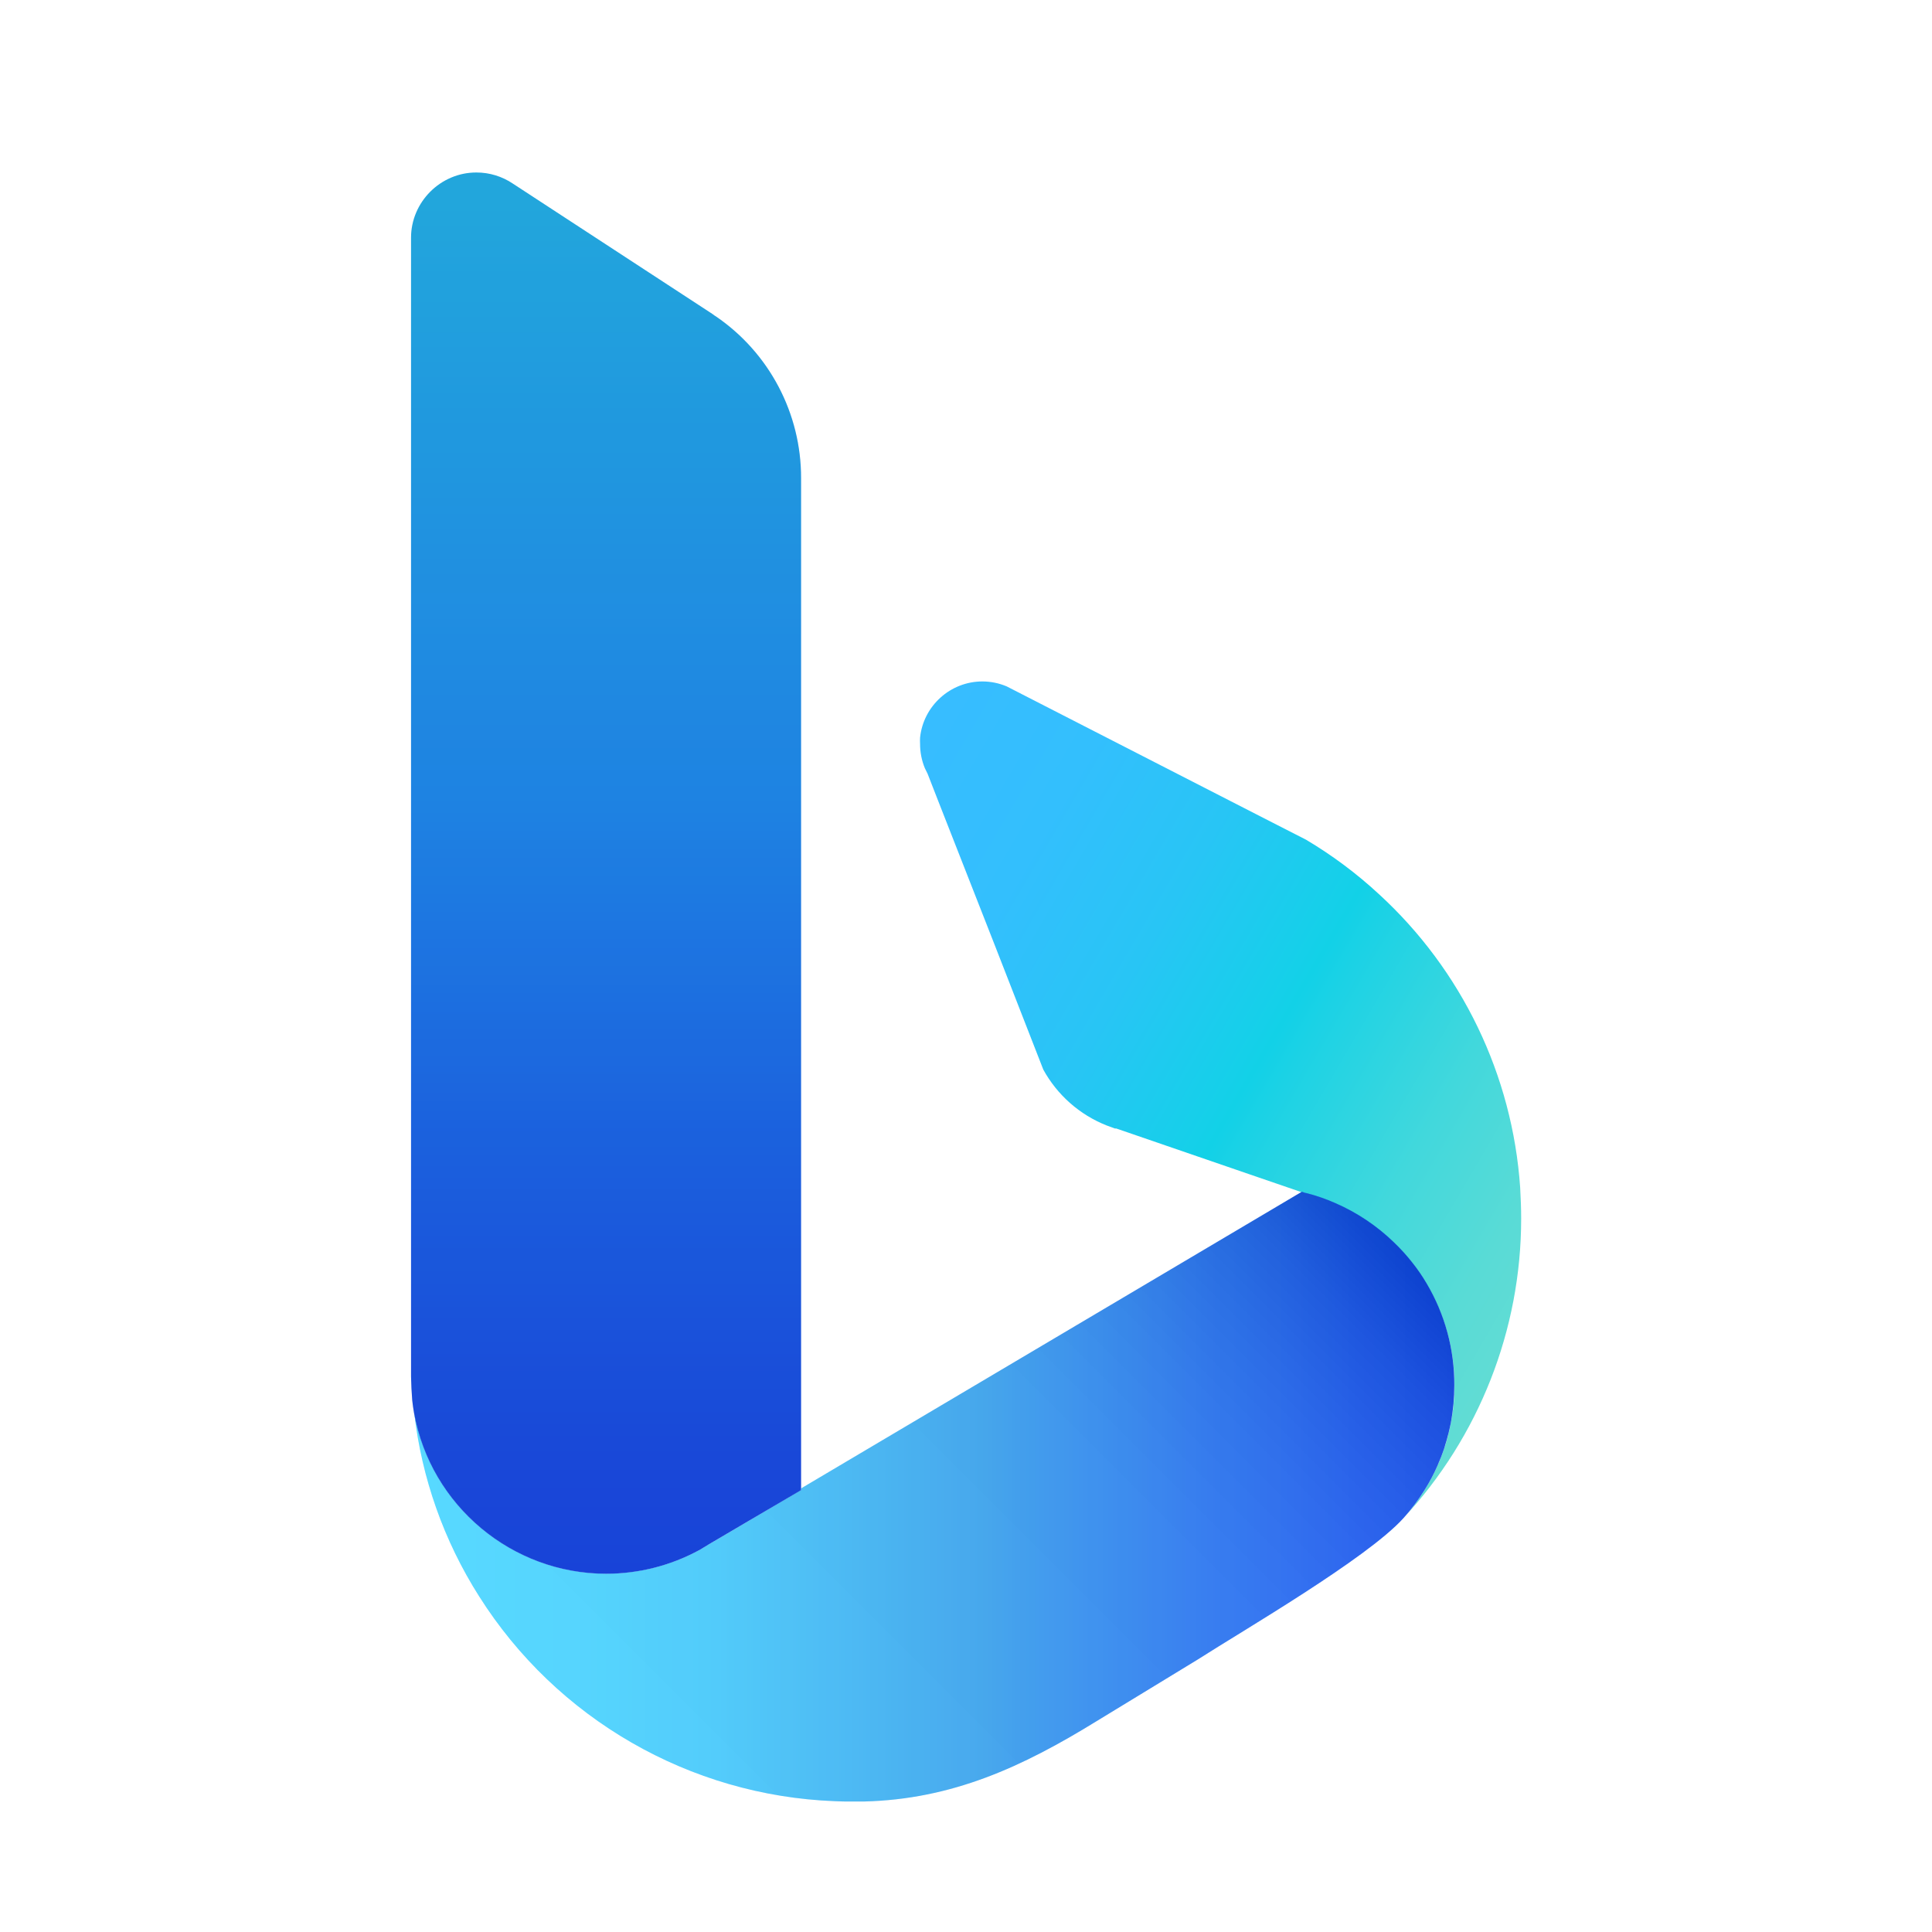
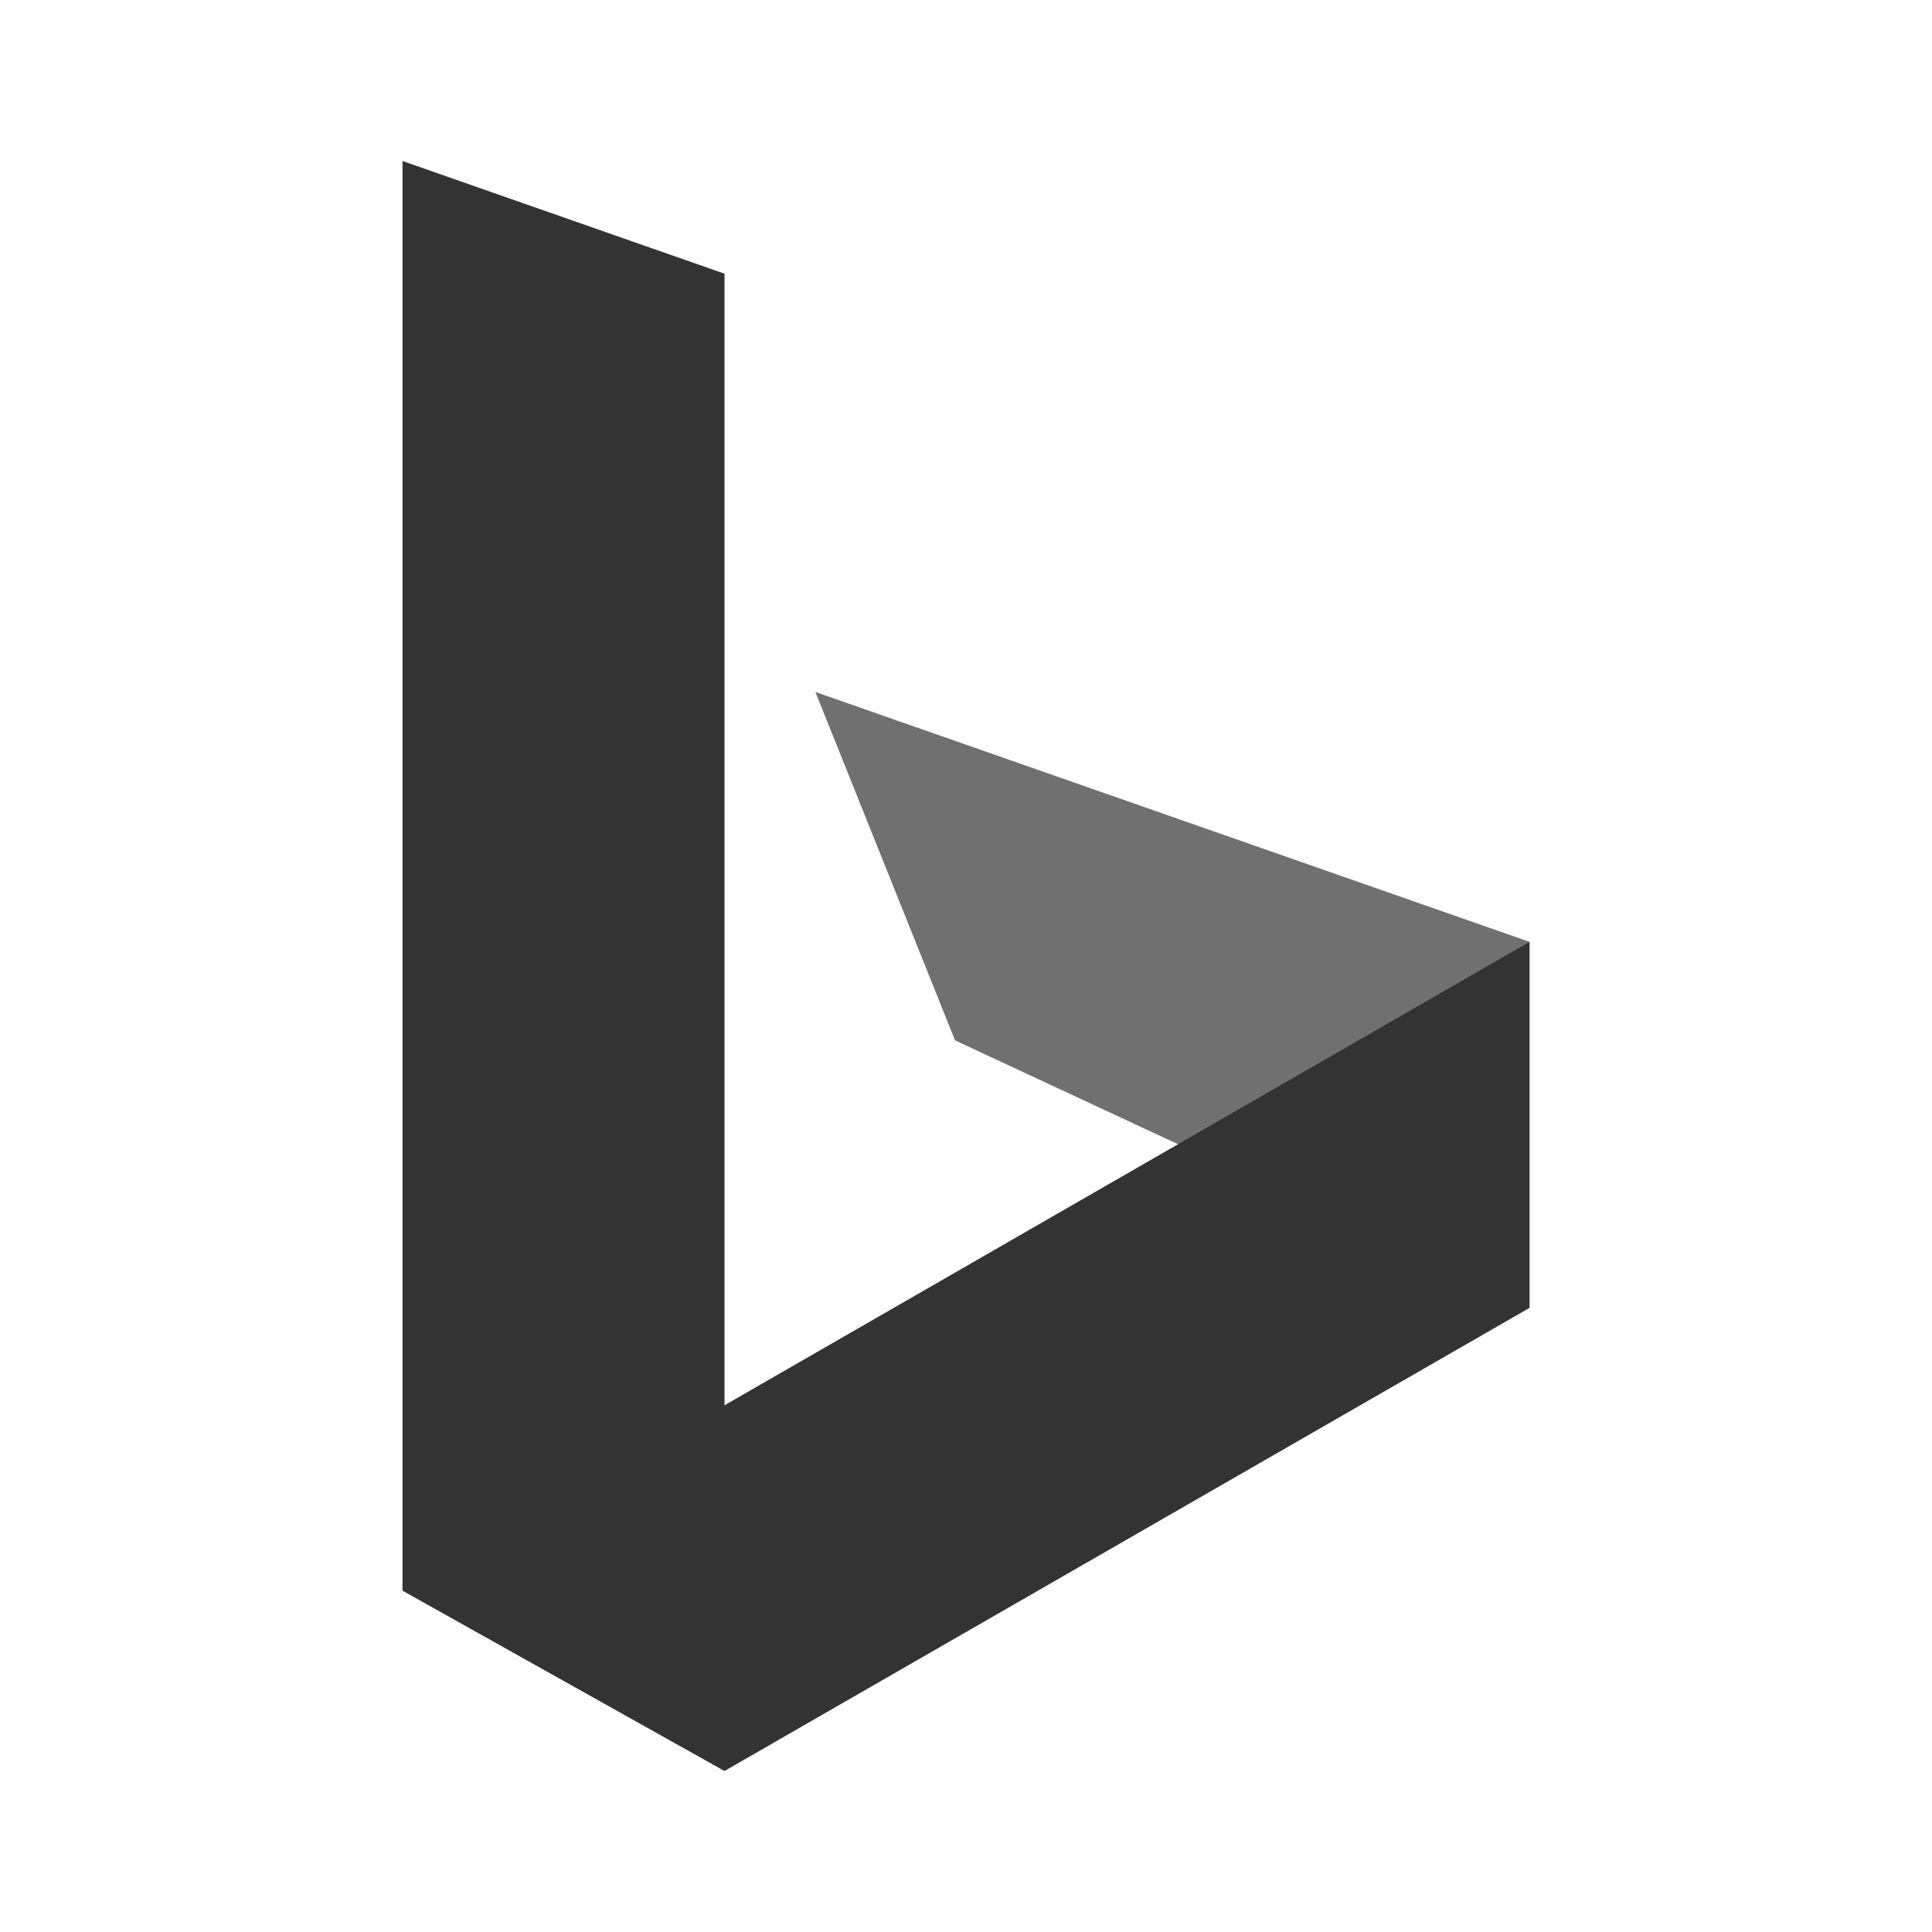
- <svg xmlns="http://www.w3.org/2000/svg" width="100%" height="100%" viewBox="0 0 1000 1000" version="1.1" xml:space="preserve" style="fill-rule:evenodd;clip-rule:evenodd;stroke-linejoin:round;stroke-miterlimit:2;">
-   <g transform="matrix(1,0,0,1,-4273.55,-1405)">
-     <g transform="matrix(0.445749,0,0,0.925926,3228.98,1405)">
-       <rect id="bing_icon" x="2343.41" y="0" width="2243.41" height="1080" style="fill:none;" />
-       <g id="bing_icon1">
-         <g id="bing-logo.svg" transform="matrix(5.50979,0,0,2.65246,3465.12,551.88)">
-           <g transform="matrix(1,0,0,1,-117,-171.705)">
-             <clipPath id="_clip1">
-               <rect x="0" y="0" width="234" height="343.41" />
-             </clipPath>
-             <g clip-path="url(#_clip1)">
-               <g transform="matrix(1,0,0,1,-163,-82.94)">
-                 <path d="M397,303.4C396.999,326.828 388.119,349.407 372.16,366.56C373.837,364.699 375.343,362.691 376.66,360.56C377.683,358.937 378.583,357.239 379.35,355.48C379.629,354.901 379.876,354.306 380.09,353.7C380.339,353.119 380.556,352.525 380.74,351.92C380.95,351.36 381.13,350.78 381.29,350.2C381.45,349.62 381.62,349 381.75,348.39L381.82,348.18C381.96,347.58 382.07,346.98 382.19,346.37C382.31,345.76 382.42,345.12 382.52,344.49C382.61,343.91 382.68,343.33 382.73,342.73C382.871,341.358 382.941,339.979 382.94,338.6C382.962,331.029 380.907,323.595 377,317.11C376.147,315.656 375.195,314.263 374.15,312.94C372.929,311.366 371.592,309.885 370.15,308.51C366.563,305.027 362.376,302.222 357.79,300.23C355.781,299.342 353.7,298.626 351.57,298.09L351.48,298.09L350.74,297.84L339.93,294.13L311.66,284.41L311.38,284.41L309.61,283.76C303.938,281.51 299.226,277.349 296.29,272L286,245.62L274.17,215.46L271.9,209.64L271.32,208.46C270.658,206.848 270.319,205.122 270.32,203.38C270.295,202.93 270.295,202.48 270.32,202.03C271.012,195.341 276.715,190.197 283.44,190.197C285.206,190.197 286.954,190.552 288.58,191.24L341.27,218.24L351.66,223.55C357.161,226.817 362.303,230.655 367,235C384.499,251.029 395.172,273.195 396.79,296.87C396.91,299.06 397,301.22 397,303.4Z" style="fill:url(#_Linear2);fill-rule:nonzero;" />
-               </g>
-               <g transform="matrix(1,0,0,1,-163,-82.94)">
-                 <path d="M382.91,338.56C382.91,341.183 382.669,343.801 382.19,346.38C382.05,347.05 381.91,347.73 381.75,348.38C381.45,349.58 381.13,350.74 380.75,351.91C380.54,352.51 380.33,353.11 380.1,353.69C379.87,354.27 379.61,354.87 379.36,355.47C378.593,357.229 377.693,358.927 376.67,360.55C375.351,362.68 373.845,364.687 372.17,366.55C364.49,375.04 338.42,390.18 328.81,396.34L307.48,409.34C291.85,418.97 277.07,425.79 258.48,426.25L255.88,426.25C254.68,426.25 253.49,426.25 252.31,426.18C221.779,425.005 193.717,408.835 177.39,383.01C169.965,371.321 165.287,358.098 163.71,344.34C167.209,363.865 184.359,378.214 204.195,378.214C211.007,378.214 217.714,376.522 223.71,373.29L223.85,373.22L225.94,371.97L234.43,366.97L245.24,360.57L245.24,360.27L246.63,359.44L343.34,302.15L350.78,297.74L351.52,297.99L351.61,297.99C353.741,298.524 355.822,299.24 357.83,300.13C362.416,302.122 366.603,304.927 370.19,308.41C371.632,309.785 372.969,311.266 374.19,312.84C375.234,314.163 376.186,315.557 377.04,317.01C380.922,323.524 382.952,330.977 382.91,338.56Z" style="fill:url(#_Linear3);fill-rule:nonzero;" />
-               </g>
-               <g transform="matrix(1,0,0,1,-163,-82.94)">
-                 <path d="M245.24,147.35L245.24,360.64L234.39,367L225.89,372L223.8,373.27C223.752,373.276 223.706,373.297 223.67,373.33C217.673,376.563 210.966,378.255 204.153,378.255C184.321,378.255 167.173,363.911 163.67,344.39C163.51,343.5 163.39,342.58 163.29,341.69C163.16,340.01 163.07,338.36 163.04,336.69L163.04,96.69C163.047,89.141 169.261,82.933 176.81,82.933C179.549,82.933 182.228,83.75 184.5,85.28L226.57,112.76C226.799,112.949 227.043,113.12 227.3,113.27C238.546,120.95 245.275,133.732 245.24,147.35Z" style="fill:url(#_Linear4);fill-rule:nonzero;" />
-               </g>
-               <g opacity="0.15">
-                 <g>
-                   <g transform="matrix(1,0,0,1,-163,-82.94)">
-                     <path d="M382.91,338.56C382.91,341.183 382.669,343.801 382.19,346.38C382.05,347.05 381.91,347.73 381.75,348.38C381.45,349.58 381.13,350.74 380.75,351.91C380.54,352.51 380.33,353.11 380.1,353.69C379.87,354.27 379.61,354.87 379.36,355.47C378.593,357.229 377.693,358.927 376.67,360.55C375.353,362.681 373.847,364.689 372.17,366.55C364.49,375.04 338.42,390.18 328.81,396.34L307.48,409.34C291.85,418.97 277.07,425.79 258.48,426.25L255.88,426.25C254.68,426.25 253.49,426.25 252.31,426.18C221.779,425.005 193.717,408.835 177.39,383.01C169.965,371.321 165.287,358.098 163.71,344.34C167.209,363.865 184.359,378.214 204.195,378.214C211.007,378.214 217.714,376.522 223.71,373.29L223.85,373.22L225.94,371.97L234.43,366.97L245.24,360.57L245.24,360.27L246.63,359.44L343.34,302.15L350.78,297.74L351.52,297.99L351.61,297.99C353.741,298.524 355.822,299.24 357.83,300.13C362.416,302.122 366.603,304.927 370.19,308.41C371.632,309.785 372.969,311.266 374.19,312.84C375.234,314.163 376.186,315.557 377.04,317.01C380.922,323.524 382.952,330.977 382.91,338.56Z" style="fill:url(#_Linear5);fill-rule:nonzero;" />
-                   </g>
-                 </g>
-               </g>
-               <g opacity="0.1">
-                 <g>
-                   <g transform="matrix(1,0,0,1,-163,-82.94)">
-                     <path d="M245.24,147.35L245.24,360.64L234.39,367L225.89,372L223.8,373.27C223.752,373.276 223.706,373.297 223.67,373.33C217.673,376.563 210.966,378.255 204.153,378.255C184.321,378.255 167.173,363.911 163.67,344.39C163.51,343.5 163.39,342.58 163.29,341.69C163.16,340.01 163.07,338.36 163.04,336.69L163.04,96.69C163.047,89.141 169.261,82.933 176.81,82.933C179.549,82.933 182.228,83.75 184.5,85.28L226.57,112.76C226.799,112.949 227.043,113.12 227.3,113.27C238.546,120.95 245.275,133.732 245.24,147.35Z" style="fill:url(#_Linear6);fill-rule:nonzero;" />
-                   </g>
-                 </g>
-               </g>
-             </g>
-           </g>
-         </g>
-       </g>
-     </g>
-   </g>
-   <defs>
-     <linearGradient id="_Linear2" x1="0" y1="0" x2="1" y2="0" gradientUnits="userSpaceOnUse" gradientTransform="matrix(150.612,87.042,-87.042,150.612,252.017,234.581)">
-       <stop offset="0" style="stop-color:rgb(55,189,255);stop-opacity:1" />
-       <stop offset="0.18" style="stop-color:rgb(51,191,253);stop-opacity:1" />
-       <stop offset="0.36" style="stop-color:rgb(40,197,245);stop-opacity:1" />
-       <stop offset="0.53" style="stop-color:rgb(21,208,233);stop-opacity:1" />
-       <stop offset="0.55" style="stop-color:rgb(18,209,231);stop-opacity:1" />
-       <stop offset="0.59" style="stop-color:rgb(28,210,229);stop-opacity:1" />
-       <stop offset="0.77" style="stop-color:rgb(66,216,220);stop-opacity:1" />
-       <stop offset="0.91" style="stop-color:rgb(89,219,214);stop-opacity:1" />
-       <stop offset="1" style="stop-color:rgb(98,220,212);stop-opacity:1" />
-     </linearGradient>
-     <linearGradient id="_Linear3" x1="0" y1="0" x2="1" y2="0" gradientUnits="userSpaceOnUse" gradientTransform="matrix(219.316,0,0,219.316,163.753,365.144)">
-       <stop offset="0" style="stop-color:rgb(57,210,255);stop-opacity:1" />
-       <stop offset="0.15" style="stop-color:rgb(56,206,254);stop-opacity:1" />
-       <stop offset="0.29" style="stop-color:rgb(53,195,250);stop-opacity:1" />
-       <stop offset="0.55" style="stop-color:rgb(41,154,235);stop-opacity:1" />
-       <stop offset="0.58" style="stop-color:rgb(38,146,236);stop-opacity:1" />
-       <stop offset="0.76" style="stop-color:rgb(26,108,241);stop-opacity:1" />
-       <stop offset="0.91" style="stop-color:rgb(19,85,244);stop-opacity:1" />
-       <stop offset="1" style="stop-color:rgb(16,76,245);stop-opacity:1" />
-     </linearGradient>
-     <linearGradient id="_Linear4" x1="0" y1="0" x2="1" y2="0" gradientUnits="userSpaceOnUse" gradientTransform="matrix(1.79506e-14,-293.156,293.156,1.79506e-14,204.34,384.215)">
-       <stop offset="0" style="stop-color:rgb(27,72,239);stop-opacity:1" />
-       <stop offset="0.12" style="stop-color:rgb(28,81,240);stop-opacity:1" />
-       <stop offset="0.32" style="stop-color:rgb(30,105,245);stop-opacity:1" />
-       <stop offset="0.57" style="stop-color:rgb(33,144,251);stop-opacity:1" />
-       <stop offset="1" style="stop-color:rgb(38,184,244);stop-opacity:1" />
-     </linearGradient>
-     <linearGradient id="_Linear5" x1="0" y1="0" x2="1" y2="0" gradientUnits="userSpaceOnUse" gradientTransform="matrix(135.453,-135.209,135.209,135.453,207.274,419.179)">
-       <stop offset="0" style="stop-color:white;stop-opacity:1" />
-       <stop offset="0.6" style="stop-color:rgb(235,235,235);stop-opacity:1" />
-       <stop offset="0.68" style="stop-color:rgb(218,218,218);stop-opacity:1" />
-       <stop offset="0.75" style="stop-color:rgb(196,196,196);stop-opacity:1" />
-       <stop offset="0.81" style="stop-color:rgb(168,168,168);stop-opacity:1" />
-       <stop offset="0.86" style="stop-color:rgb(136,136,136);stop-opacity:1" />
-       <stop offset="0.91" style="stop-color:rgb(98,98,98);stop-opacity:1" />
-       <stop offset="0.95" style="stop-color:rgb(55,55,55);stop-opacity:1" />
-       <stop offset="0.99" style="stop-color:rgb(9,9,9);stop-opacity:1" />
-       <stop offset="1" style="stop-color:black;stop-opacity:1" />
-     </linearGradient>
-     <linearGradient id="_Linear6" x1="0" y1="0" x2="1" y2="0" gradientUnits="userSpaceOnUse" gradientTransform="matrix(2.18446e-13,-3567.5,3567.5,2.18446e-13,-2401.6,197388)">
-       <stop offset="0" style="stop-color:white;stop-opacity:1" />
-       <stop offset="0.6" style="stop-color:rgb(235,235,235);stop-opacity:1" />
-       <stop offset="0.68" style="stop-color:rgb(218,218,218);stop-opacity:1" />
-       <stop offset="0.75" style="stop-color:rgb(196,196,196);stop-opacity:1" />
-       <stop offset="0.81" style="stop-color:rgb(168,168,168);stop-opacity:1" />
-       <stop offset="0.86" style="stop-color:rgb(136,136,136);stop-opacity:1" />
-       <stop offset="0.91" style="stop-color:rgb(98,98,98);stop-opacity:1" />
-       <stop offset="0.95" style="stop-color:rgb(55,55,55);stop-opacity:1" />
-       <stop offset="0.99" style="stop-color:rgb(9,9,9);stop-opacity:1" />
-       <stop offset="1" style="stop-color:black;stop-opacity:1" />
-     </linearGradient>
-   </defs>
+ <svg xmlns="http://www.w3.org/2000/svg" width="16px" height="16px" viewBox="0 0 24 24">
+   <path fill="#333" d="m10.129 8.596l1.735 4.328l2.77 1.29L19 16.247V11.7z" opacity="0.7" />
+   <path fill="#333" d="M14.634 14.214L9 17.457V3.4L5 2v17.76L9 22l10-5.753V11.7z" />
</svg>
